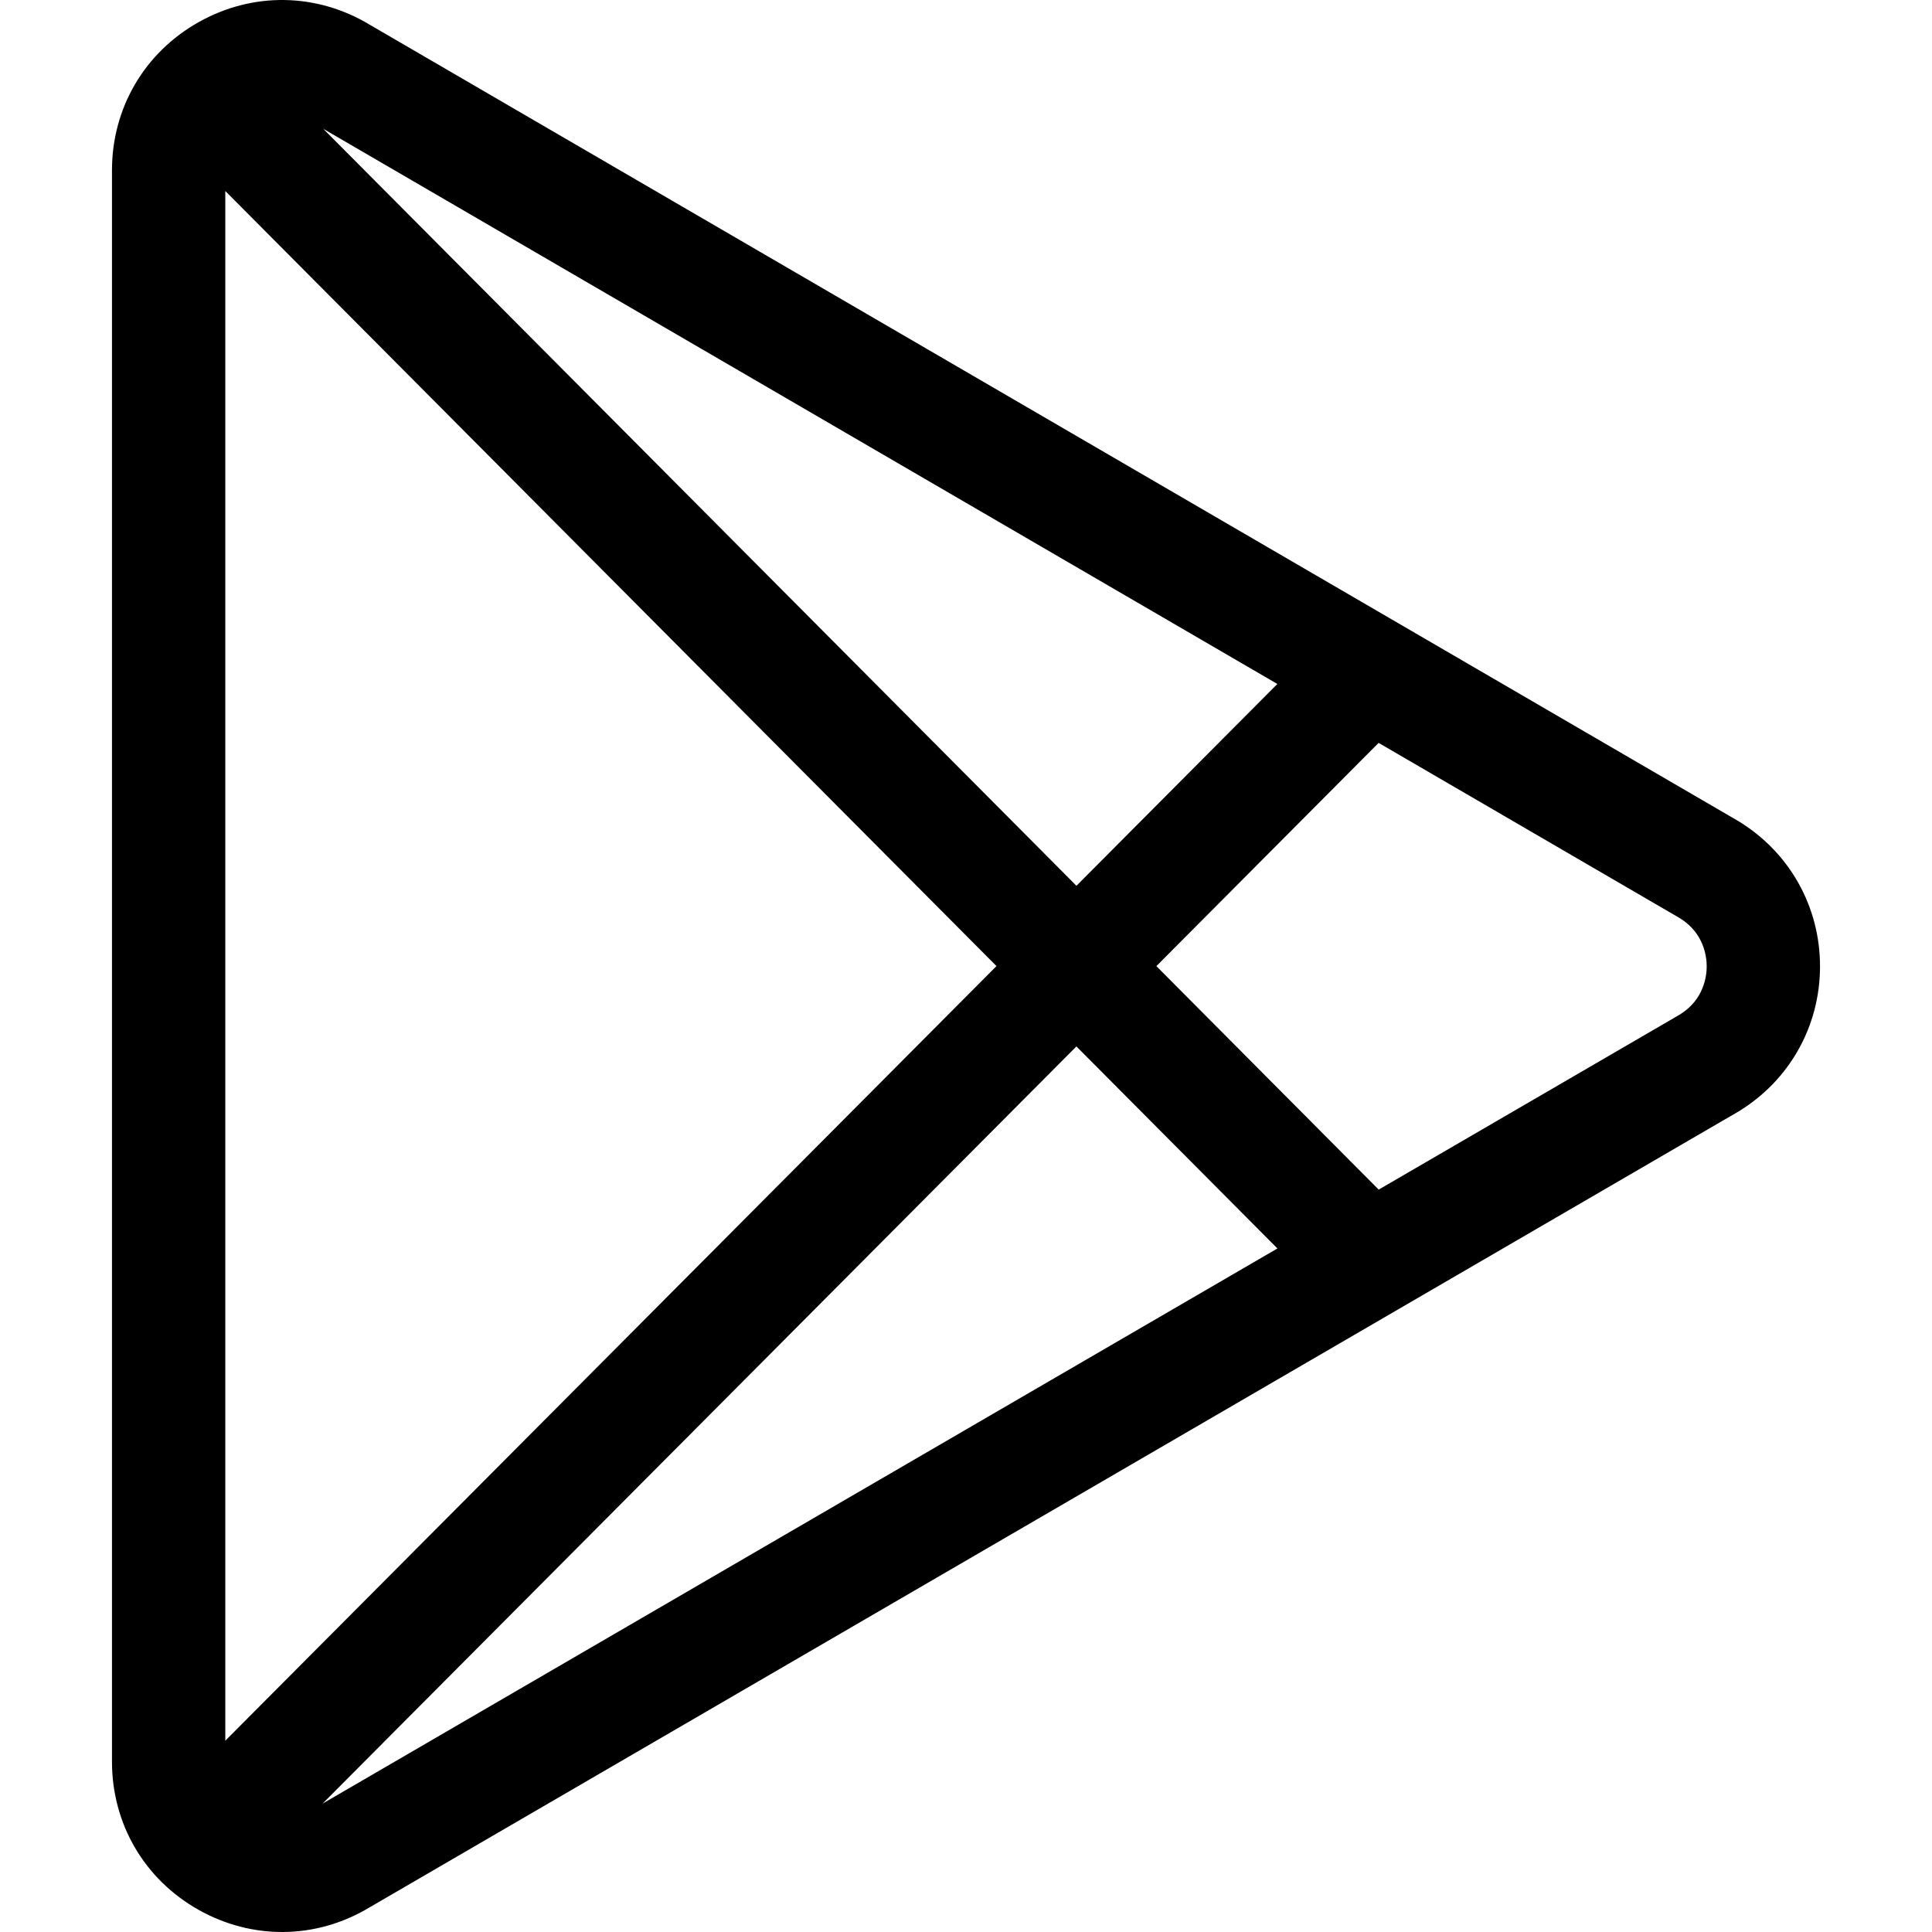
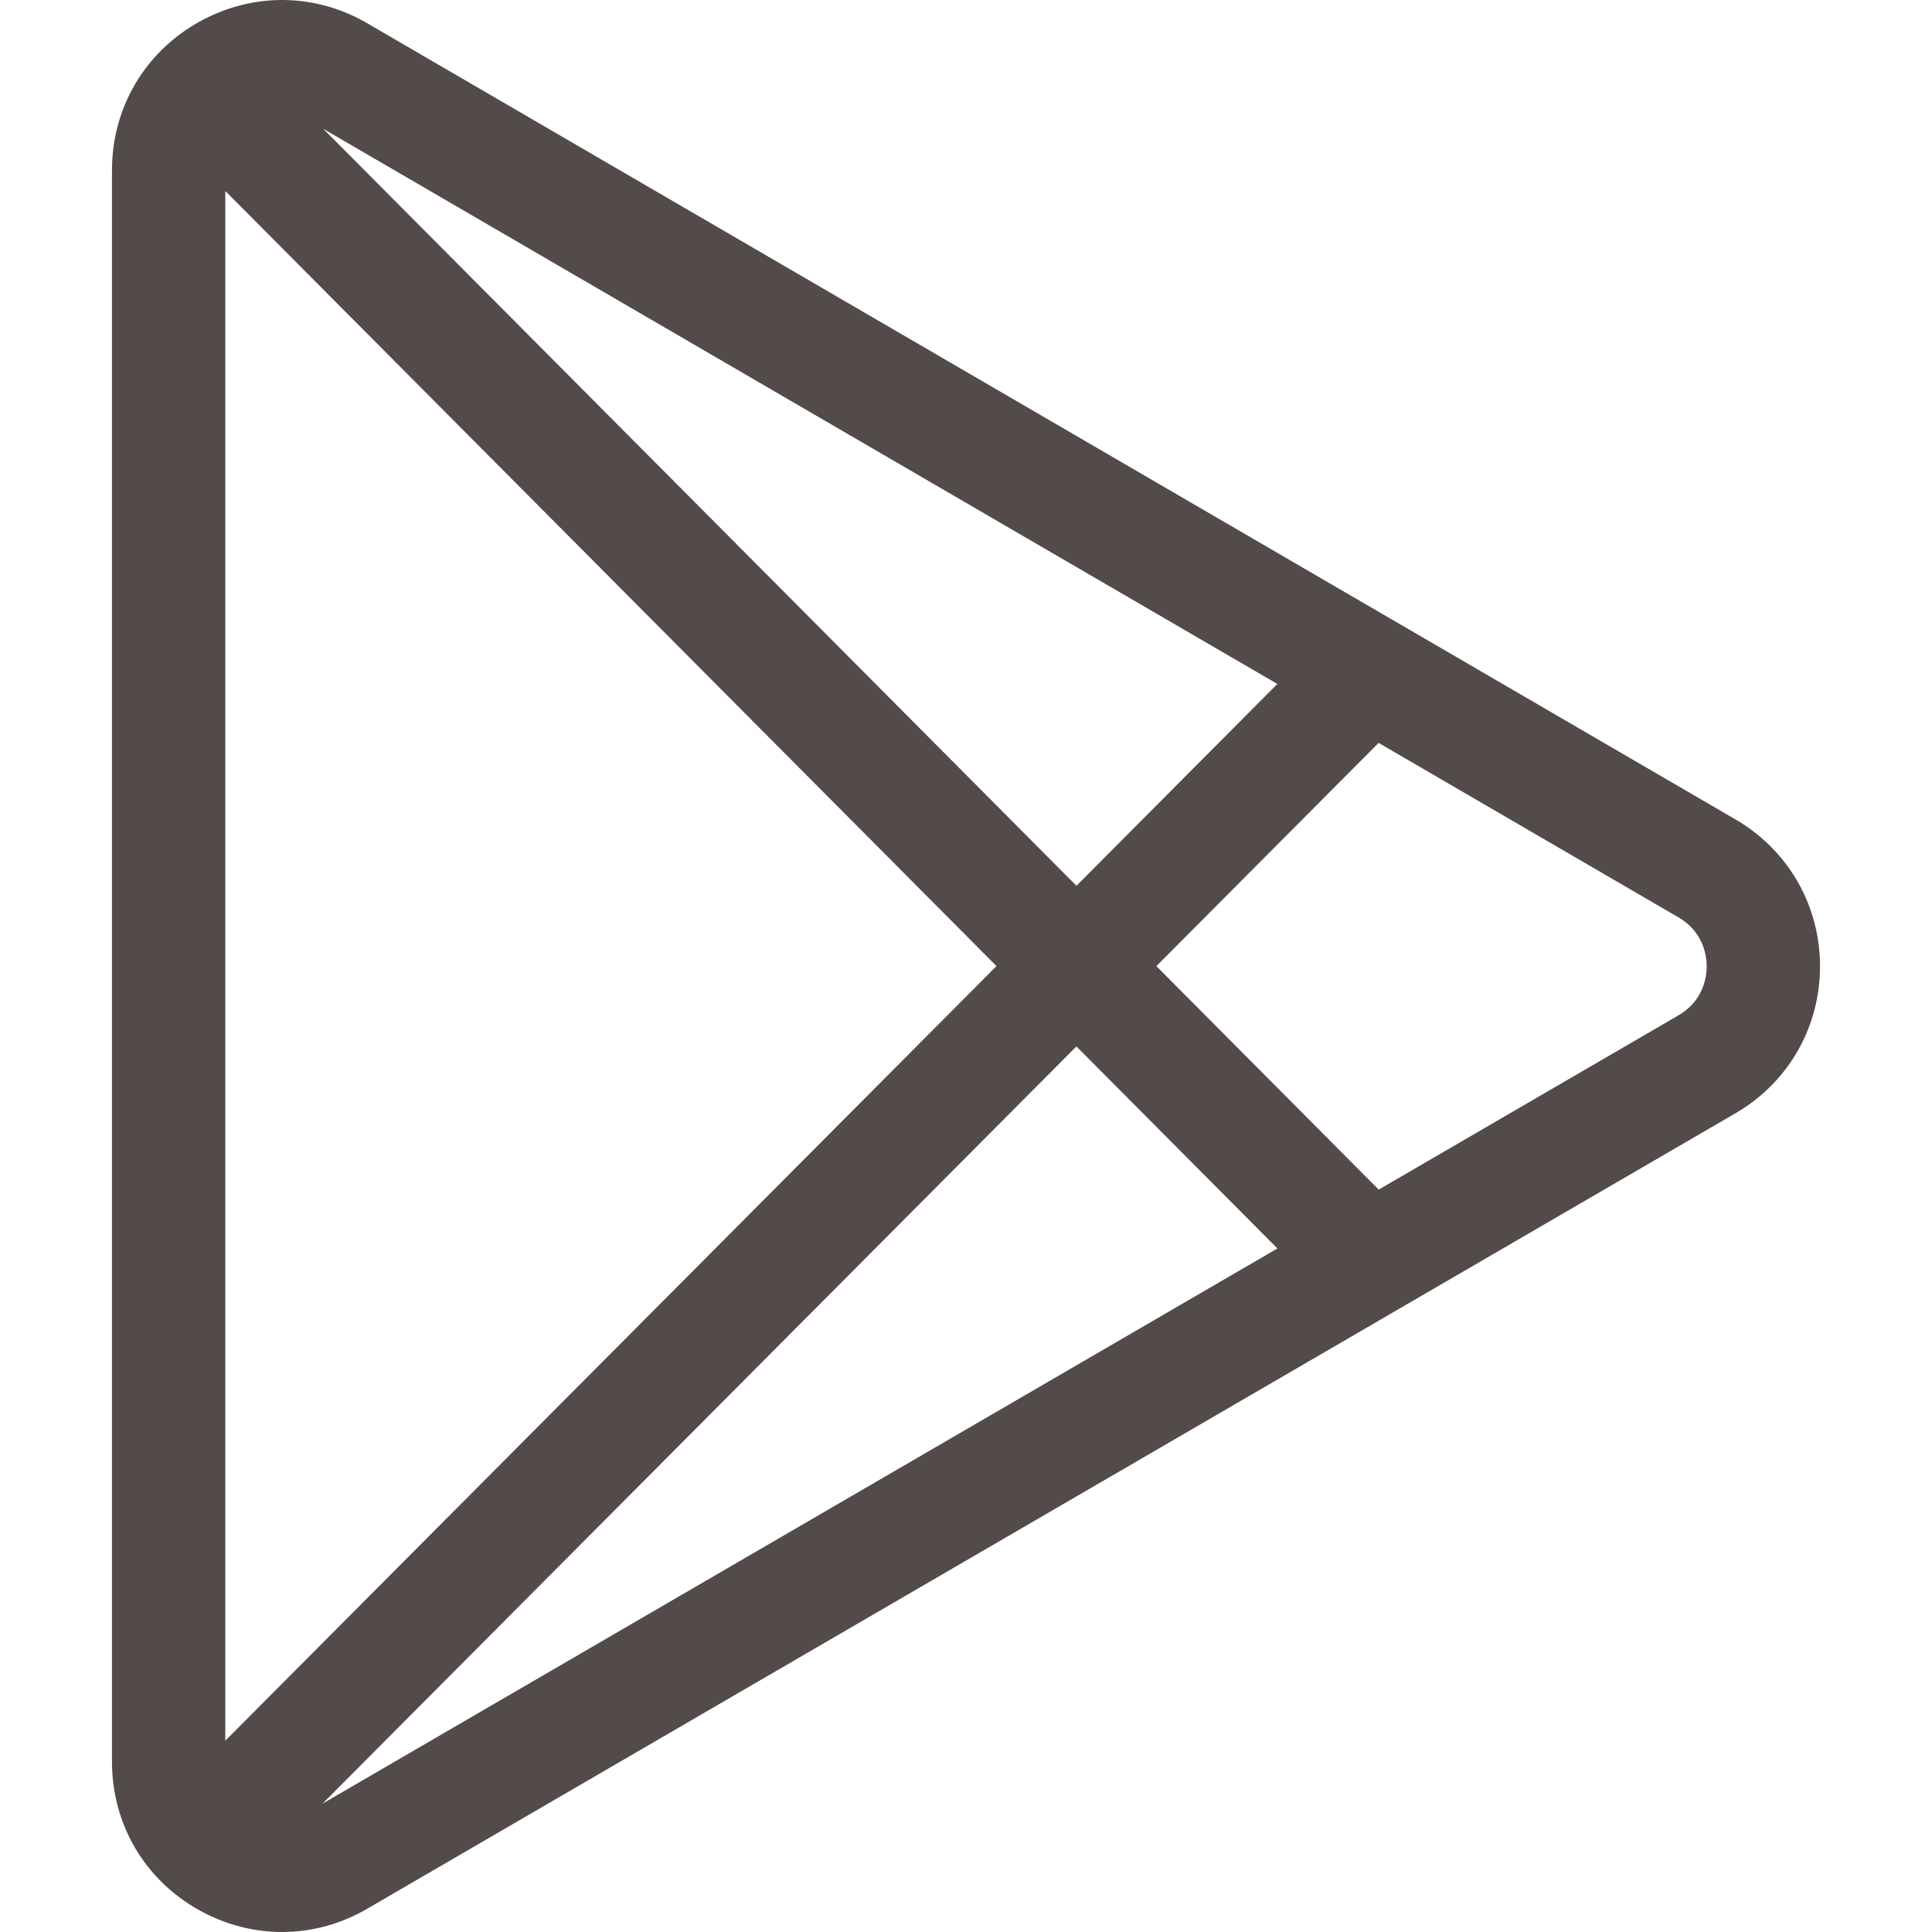
- <svg xmlns="http://www.w3.org/2000/svg" version="1.1" id="Capa_1" x="0px" y="0px" viewBox="0 0 511.494 511.494" style="enable-background:new 0 0 511.494 511.494;" xml:space="preserve" width="512" height="512">
-   <path d="M460.197,217.368c-0.08-0.04-0.16-0.09-0.24-0.14L97.877,6.539c-14.06-8.47-30.98-8.73-45.3-0.67  c-14.35,8.08-22.93,22.74-22.93,39.22v421.32c0,16.48,8.58,31.14,22.93,39.22c13.99,7.87,30.91,7.99,45.29-0.67  c0,0,362.25-210.6,362.33-210.65c13.55-8.23,21.65-22.61,21.65-38.47C481.847,239.979,473.747,225.598,460.197,217.368z   M338.177,181.079l-53.19,53.43L85.577,34.099L338.177,181.079z M59.647,460.848V50.569l204.17,205.2L59.647,460.848z   M85.407,477.499l199.57-200.46l53.22,53.49L85.407,477.499z M444.737,268.598l-79.73,46.35l-58.86-59.17l58.84-59.1l79.74,46.4  c6.42,3.96,7.12,10.24,7.12,12.76S451.147,264.638,444.737,268.598z" />
+ <svg xmlns="http://www.w3.org/2000/svg" version="1.1" id="Capa_1" x="0px" y="0px" width="512px" height="512px" viewBox="0 0 512 512" enable-background="new 0 0 512 512" xml:space="preserve">
+   <path fill="#534A4A" d="M460.652,217.583c-0.08-0.04-0.16-0.09-0.24-0.14L97.974,6.545C83.9-1.933,66.963-2.193,52.629,5.875  c-14.364,8.088-22.953,22.762-22.953,39.259V466.87c0,16.496,8.588,31.171,22.953,39.259c14.004,7.878,30.941,7.998,45.335-0.671  c0,0,362.608-210.808,362.688-210.858c13.563-8.238,21.671-22.632,21.671-38.508S474.216,225.821,460.652,217.583z M338.512,181.258  l-53.243,53.483L85.662,34.133L338.512,181.258z M59.706,461.304V50.619l204.372,205.403L59.706,461.304z M85.491,477.971  l199.767-200.658l53.273,53.543L85.491,477.971z M445.177,268.864l-79.809,46.396l-58.918-59.229l58.898-59.158l79.819,46.446  c6.426,3.964,7.127,10.25,7.127,12.773C452.294,258.614,451.593,264.9,445.177,268.864z" />
</svg>
